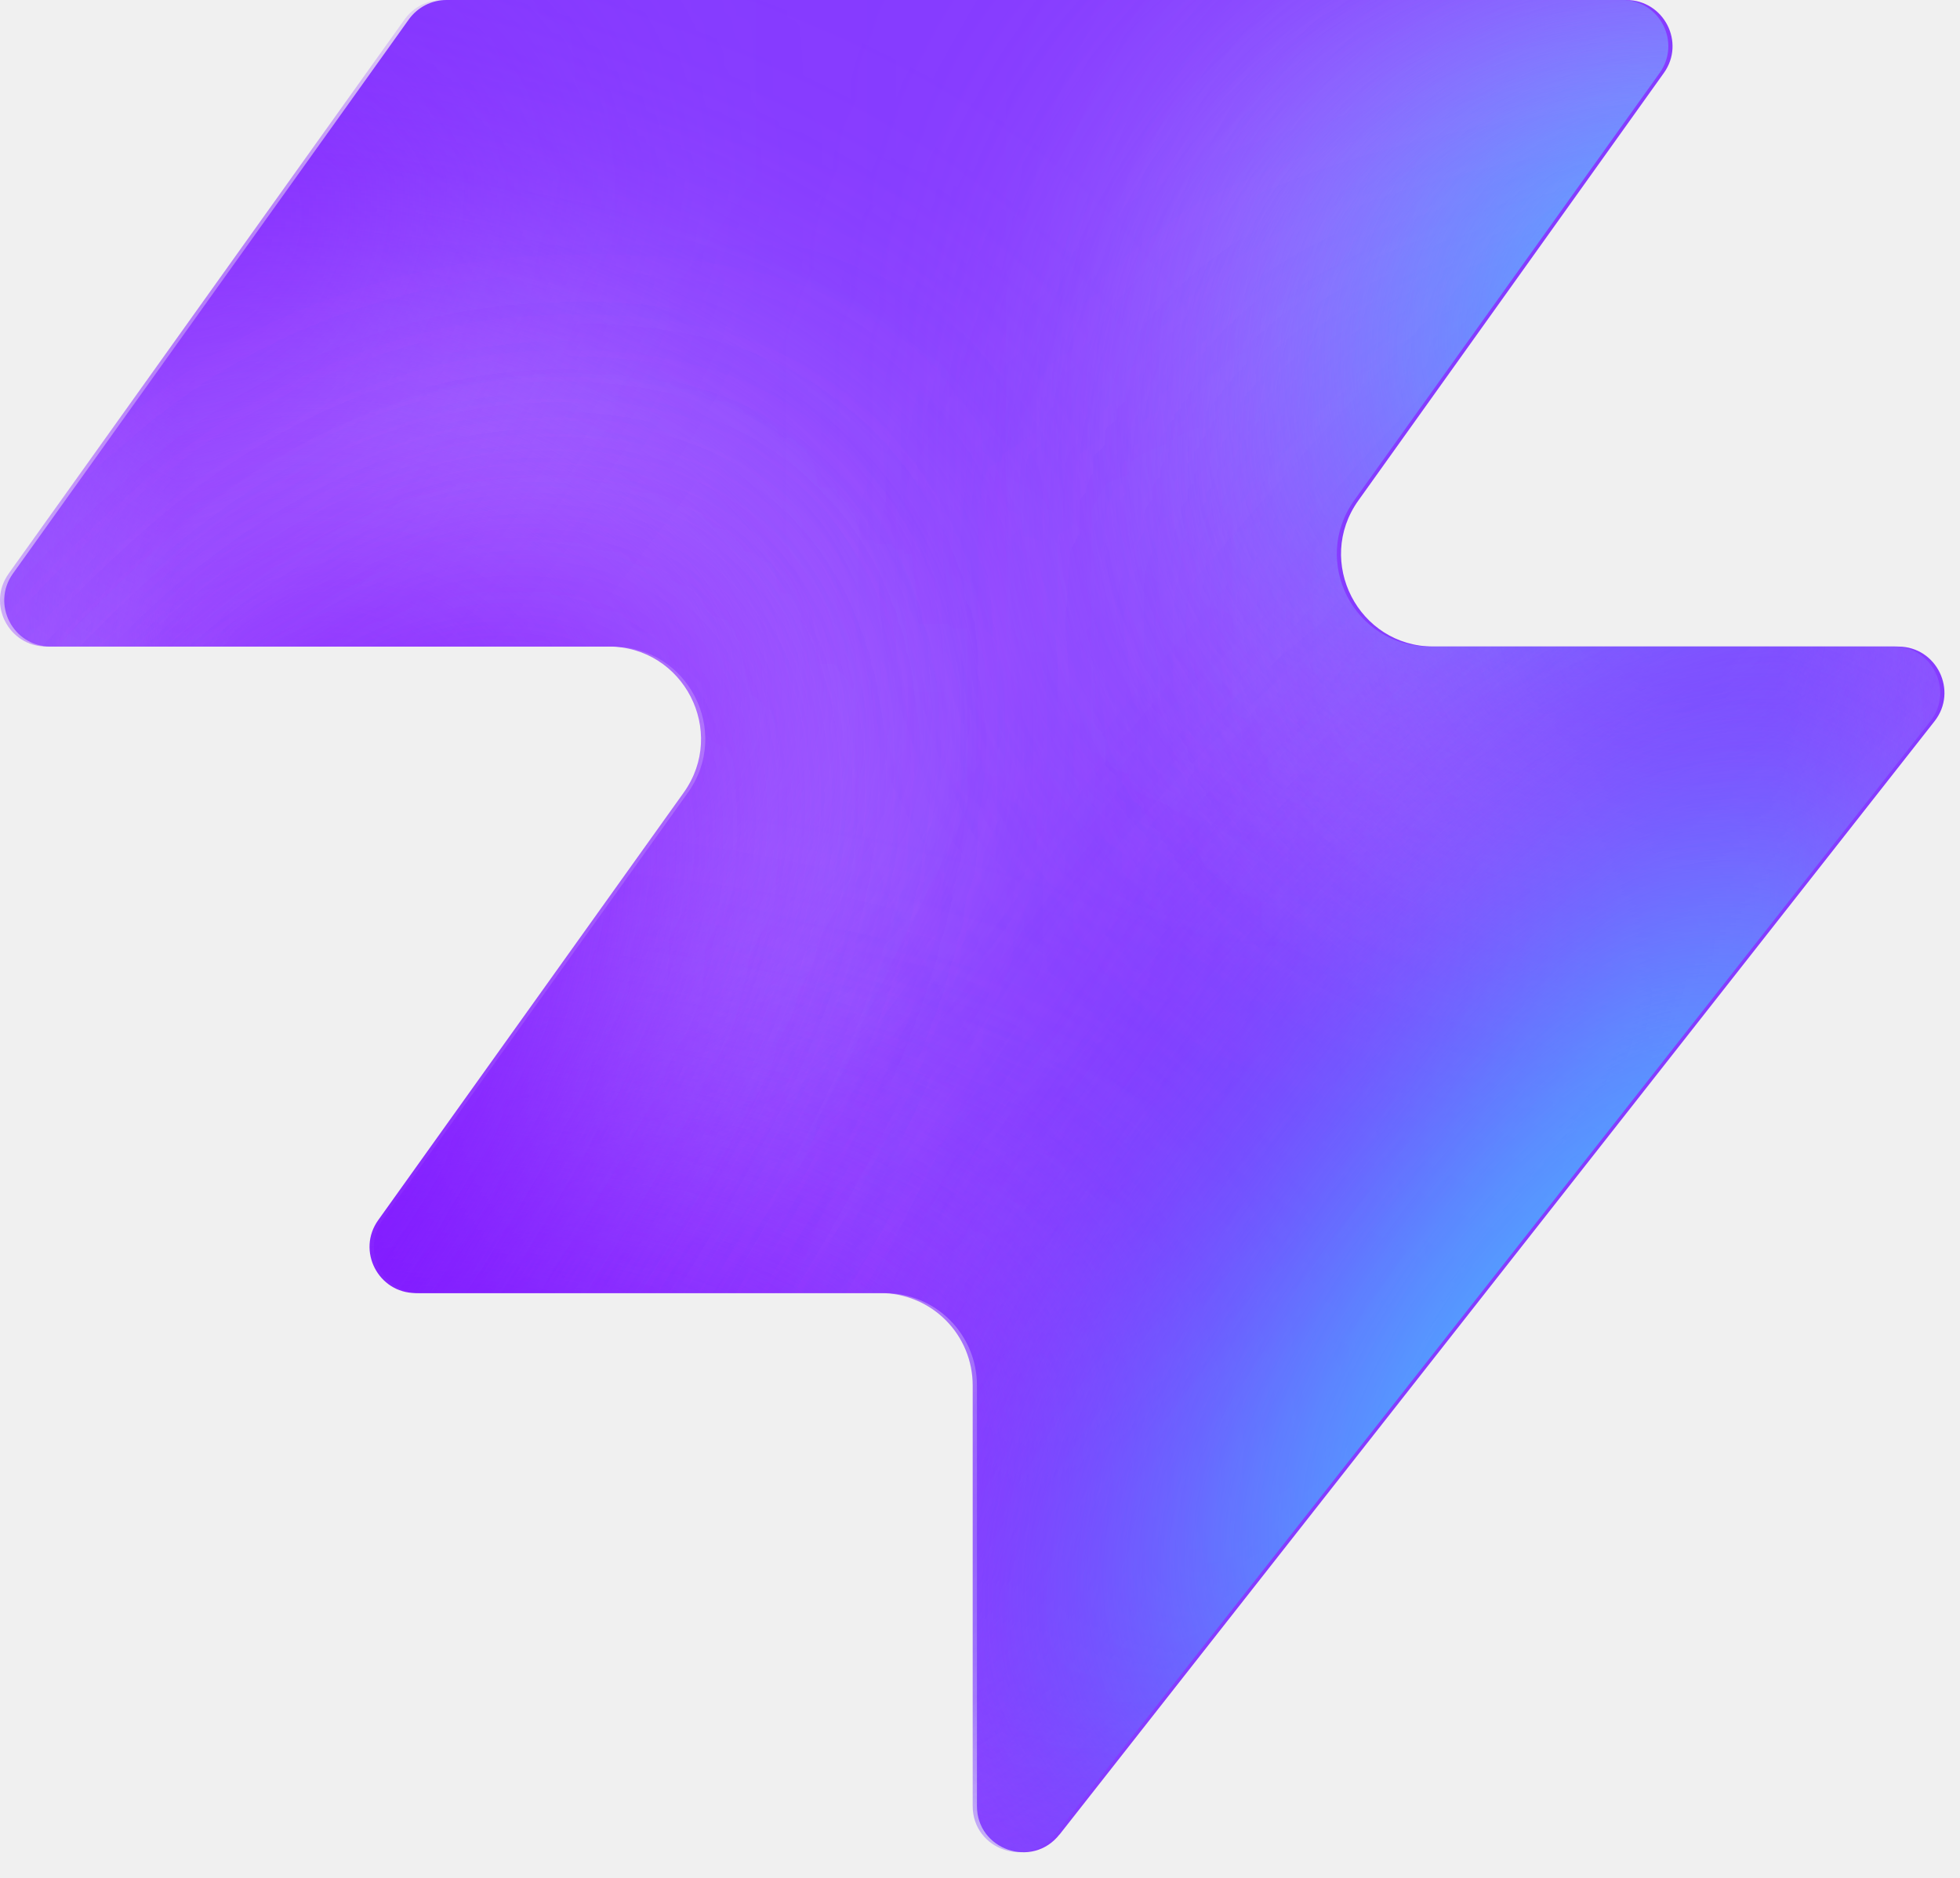
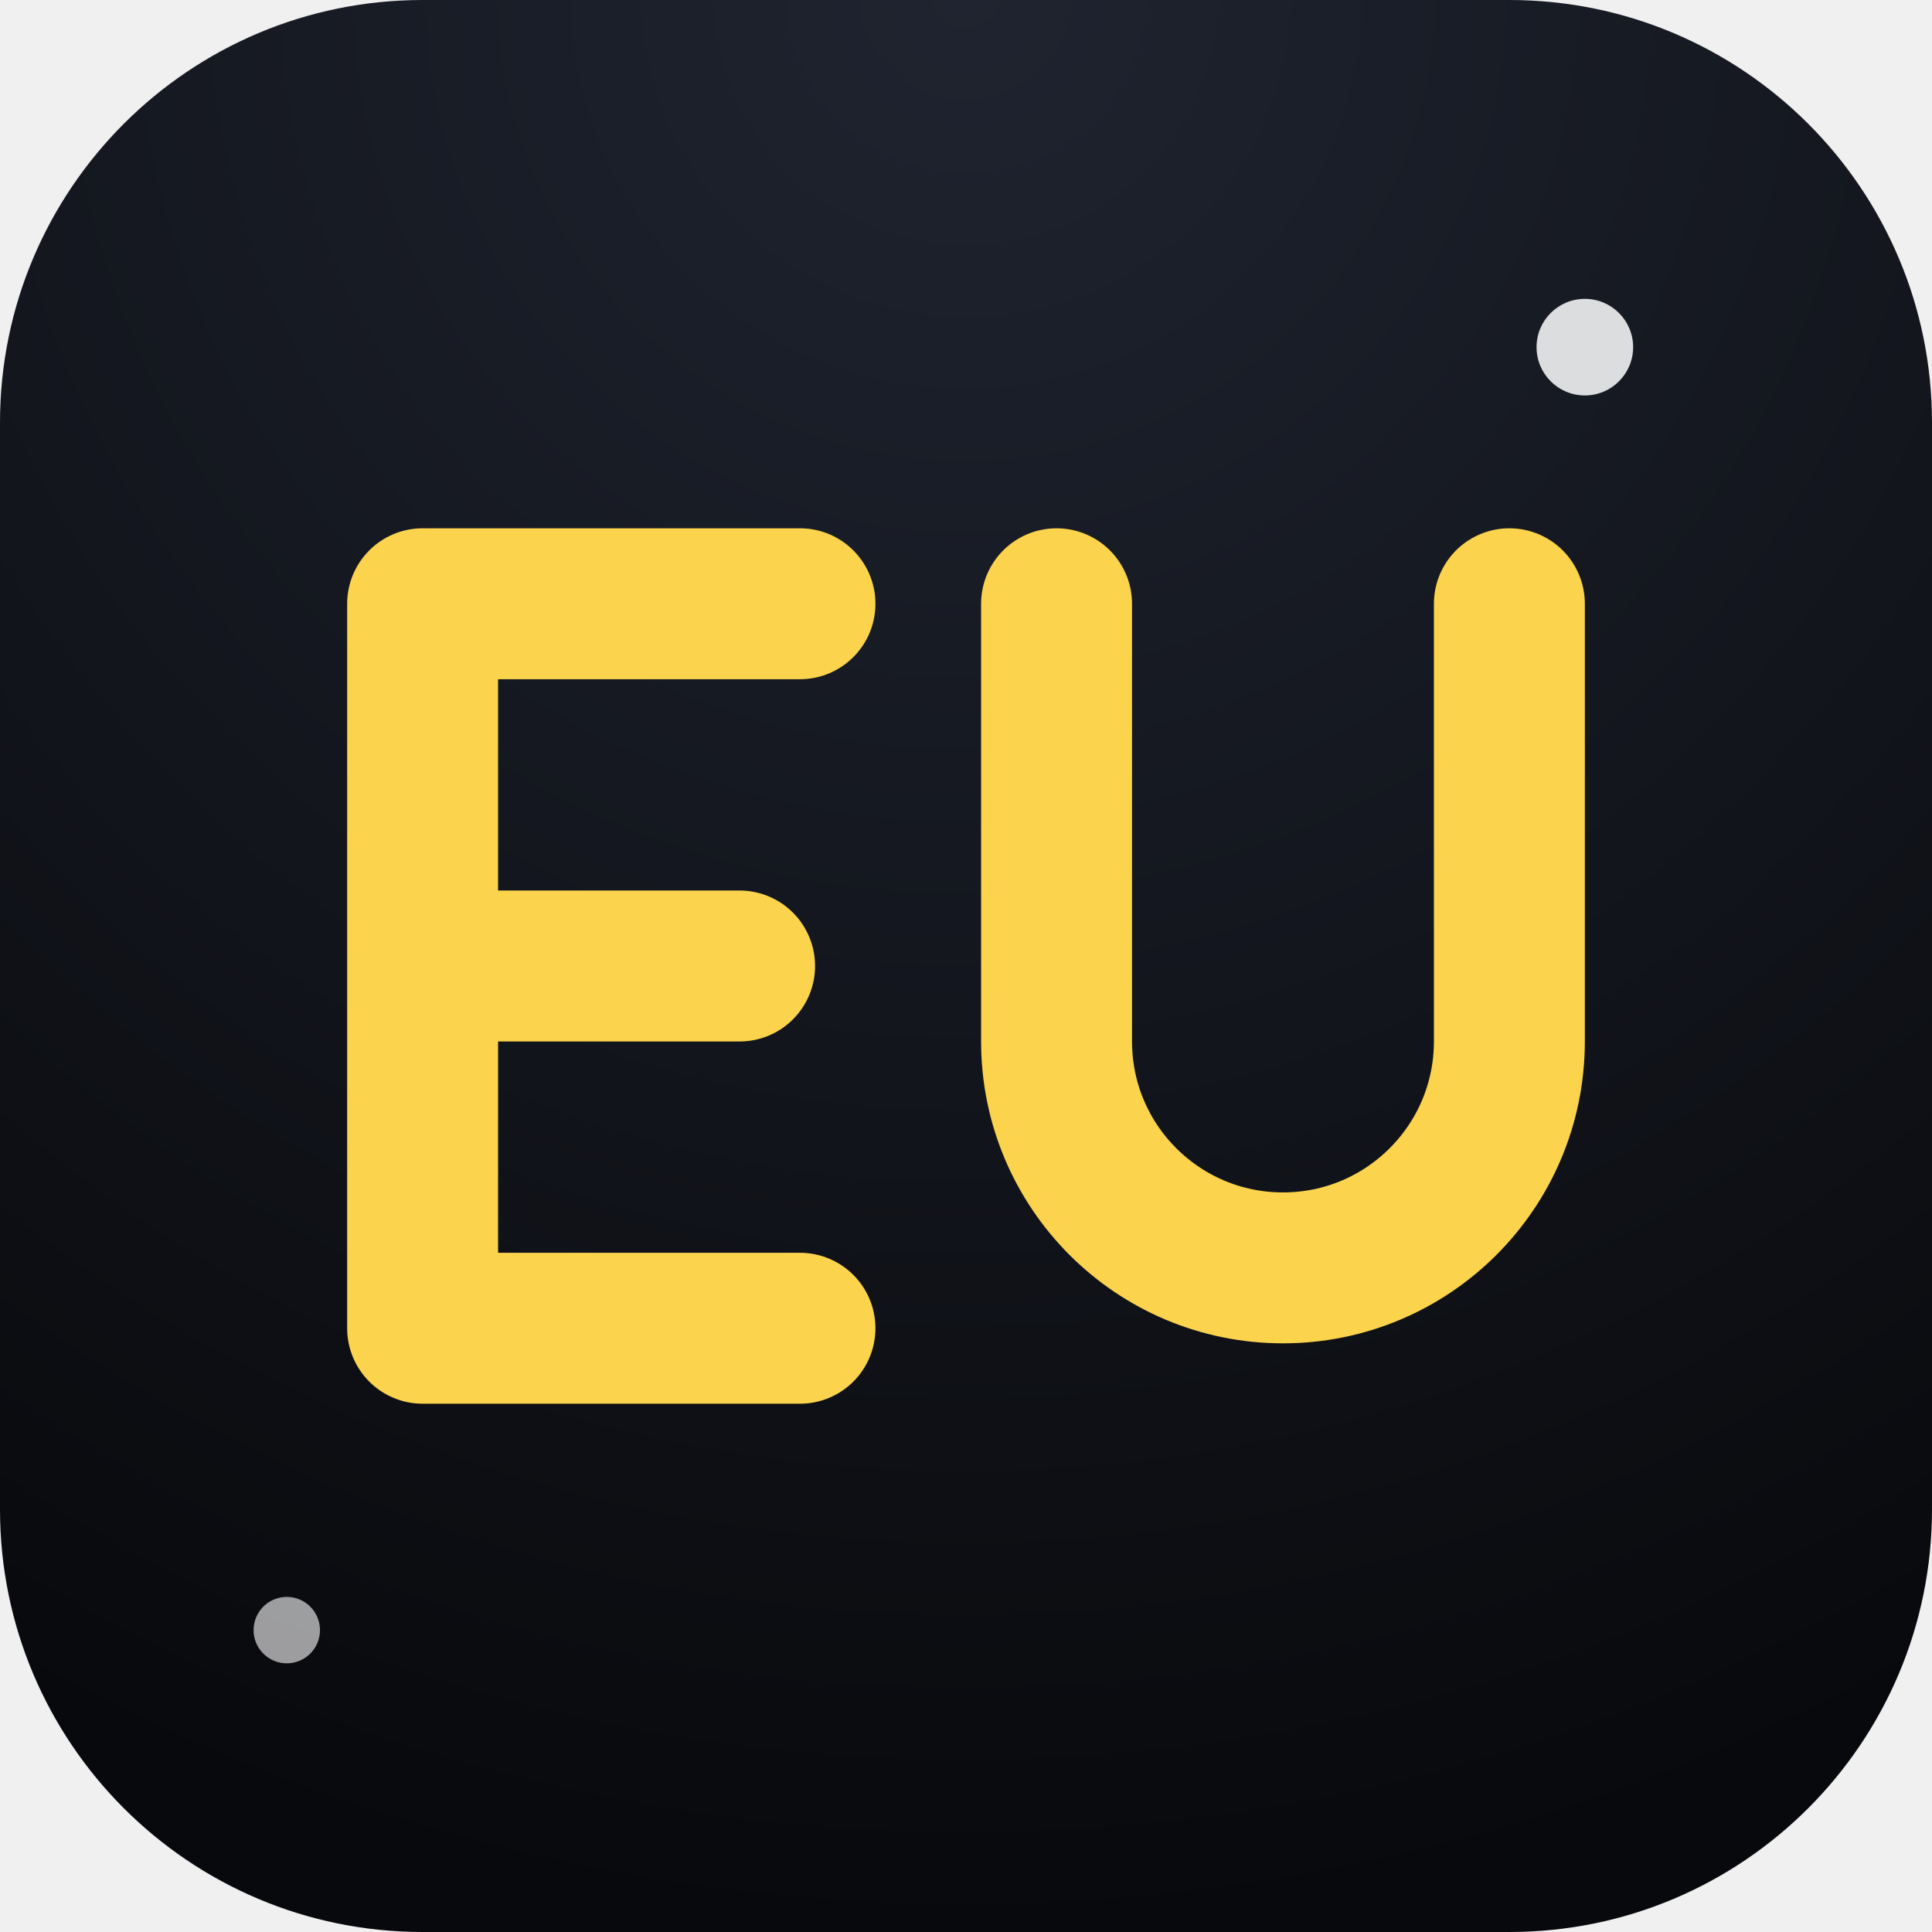
- <svg xmlns="http://www.w3.org/2000/svg" width="48" height="46" fill="none" viewBox="0 0 48 46">
-   <path fill="#863bff" d="M25.946 44.938c-.664.845-2.021.375-2.021-.698V33.937a2.26 2.26 0 0 0-2.262-2.262H10.287c-.92 0-1.456-1.04-.92-1.788l7.48-10.471c1.07-1.497 0-3.578-1.842-3.578H1.237c-.92 0-1.456-1.04-.92-1.788L10.013.474c.214-.297.556-.474.92-.474h28.894c.92 0 1.456 1.04.92 1.788l-7.48 10.471c-1.07 1.498 0 3.579 1.842 3.579h11.377c.943 0 1.473 1.088.89 1.83L25.947 44.94z" style="fill:#863bff;fill:color(display-p3 .525 .23 1);fill-opacity:1" />
-   <mask id="a" width="48" height="46" x="0" y="0" maskUnits="userSpaceOnUse" style="mask-type:alpha">
-     <path fill="#000" d="M25.842 44.938c-.664.844-2.021.375-2.021-.698V33.937a2.26 2.26 0 0 0-2.262-2.262H10.183c-.92 0-1.456-1.04-.92-1.788l7.48-10.471c1.07-1.498 0-3.579-1.842-3.579H1.133c-.92 0-1.456-1.04-.92-1.787L9.91.473c.214-.297.556-.474.92-.474h28.894c.92 0 1.456 1.04.92 1.788l-7.48 10.471c-1.07 1.498 0 3.578 1.842 3.578h11.377c.943 0 1.473 1.088.89 1.832L25.843 44.94z" style="fill:#000;fill-opacity:1" />
-   </mask>
-   <g mask="url(#a)">
-     <g filter="url(#b)">
-       <ellipse cx="5.508" cy="14.704" fill="#ede6ff" rx="5.508" ry="14.704" style="fill:#ede6ff;fill:color(display-p3 .927 .903 1);fill-opacity:1" transform="matrix(.00324 1 1 -.00324 -4.47 31.516)" />
-     </g>
-     <g filter="url(#c)">
-       <ellipse cx="10.399" cy="29.851" fill="#ede6ff" rx="10.399" ry="29.851" style="fill:#ede6ff;fill:color(display-p3 .927 .903 1);fill-opacity:1" transform="matrix(.00324 1 1 -.00324 -39.328 7.883)" />
-     </g>
-     <g filter="url(#d)">
-       <ellipse cx="5.508" cy="30.487" fill="#7e14ff" rx="5.508" ry="30.487" style="fill:#7e14ff;fill:color(display-p3 .492 .077 1);fill-opacity:1" transform="rotate(89.814 -25.913 -14.639)scale(1 -1)" />
-     </g>
-     <g filter="url(#e)">
-       <ellipse cx="5.508" cy="30.599" fill="#7e14ff" rx="5.508" ry="30.599" style="fill:#7e14ff;fill:color(display-p3 .492 .077 1);fill-opacity:1" transform="rotate(89.814 -32.644 -3.334)scale(1 -1)" />
-     </g>
-     <g filter="url(#f)">
-       <ellipse cx="5.508" cy="30.599" fill="#7e14ff" rx="5.508" ry="30.599" style="fill:#7e14ff;fill:color(display-p3 .492 .077 1);fill-opacity:1" transform="matrix(.00324 1 1 -.00324 -34.34 30.47)" />
-     </g>
-     <g filter="url(#g)">
-       <ellipse cx="14.072" cy="22.078" fill="#ede6ff" rx="14.072" ry="22.078" style="fill:#ede6ff;fill:color(display-p3 .927 .903 1);fill-opacity:1" transform="rotate(93.35 24.506 48.493)scale(-1 1)" />
-     </g>
-     <g filter="url(#h)">
-       <ellipse cx="3.47" cy="21.501" fill="#7e14ff" rx="3.47" ry="21.501" style="fill:#7e14ff;fill:color(display-p3 .492 .077 1);fill-opacity:1" transform="rotate(89.009 28.708 47.59)scale(-1 1)" />
-     </g>
-     <g filter="url(#i)">
-       <ellipse cx="3.47" cy="21.501" fill="#7e14ff" rx="3.47" ry="21.501" style="fill:#7e14ff;fill:color(display-p3 .492 .077 1);fill-opacity:1" transform="rotate(89.009 28.708 47.59)scale(-1 1)" />
-     </g>
-     <g filter="url(#j)">
-       <ellipse cx=".387" cy="8.972" fill="#7e14ff" rx="4.407" ry="29.108" style="fill:#7e14ff;fill:color(display-p3 .492 .077 1);fill-opacity:1" transform="rotate(39.51 .387 8.972)" />
-     </g>
-     <g filter="url(#k)">
-       <ellipse cx="47.523" cy="-6.092" fill="#7e14ff" rx="4.407" ry="29.108" style="fill:#7e14ff;fill:color(display-p3 .492 .077 1);fill-opacity:1" transform="rotate(37.892 47.523 -6.092)" />
-     </g>
-     <g filter="url(#l)">
-       <ellipse cx="41.412" cy="6.333" fill="#47bfff" rx="5.971" ry="9.665" style="fill:#47bfff;fill:color(display-p3 .28 .748 1);fill-opacity:1" transform="rotate(37.892 41.412 6.333)" />
-     </g>
-     <g filter="url(#m)">
-       <ellipse cx="-1.879" cy="38.332" fill="#7e14ff" rx="4.407" ry="29.108" style="fill:#7e14ff;fill:color(display-p3 .492 .077 1);fill-opacity:1" transform="rotate(37.892 -1.88 38.332)" />
-     </g>
-     <g filter="url(#n)">
-       <ellipse cx="-1.879" cy="38.332" fill="#7e14ff" rx="4.407" ry="29.108" style="fill:#7e14ff;fill:color(display-p3 .492 .077 1);fill-opacity:1" transform="rotate(37.892 -1.88 38.332)" />
-     </g>
-     <g filter="url(#o)">
-       <ellipse cx="35.651" cy="29.907" fill="#7e14ff" rx="4.407" ry="29.108" style="fill:#7e14ff;fill:color(display-p3 .492 .077 1);fill-opacity:1" transform="rotate(37.892 35.651 29.907)" />
-     </g>
-     <g filter="url(#p)">
-       <ellipse cx="38.418" cy="32.4" fill="#47bfff" rx="5.971" ry="15.297" style="fill:#47bfff;fill:color(display-p3 .28 .748 1);fill-opacity:1" transform="rotate(37.892 38.418 32.4)" />
-     </g>
+ <svg xmlns="http://www.w3.org/2000/svg" viewBox="0 0 64 64">
+   <defs>
+     <radialGradient id="sky" cx="50%" cy="0%" r="100%">
+       <stop offset="0%" stop-color="#1f2430" />
+       <stop offset="100%" stop-color="#08090c" />
+     </radialGradient>
+   </defs>
+   <rect width="64" height="64" rx="14" fill="url(#sky)" />
+   <g fill="none" stroke="#fcd34d" stroke-width="5" stroke-linecap="round" stroke-linejoin="round">
+     <path d="M26.5 20H14v24h12.5M14 32h10.5" />
+     <path d="M35 20v14.5a7.5 7.5 0 0 0 15 0V20" />
  </g>
-   <defs>
-     <filter id="b" width="60.045" height="41.654" x="-19.77" y="16.149" color-interpolation-filters="sRGB" filterUnits="userSpaceOnUse">
-       <feFlood flood-opacity="0" result="BackgroundImageFix" />
-       <feBlend in="SourceGraphic" in2="BackgroundImageFix" result="shape" />
-       <feGaussianBlur result="effect1_foregroundBlur_2002_17158" stdDeviation="7.659" />
-     </filter>
-     <filter id="c" width="90.34" height="51.437" x="-54.613" y="-7.533" color-interpolation-filters="sRGB" filterUnits="userSpaceOnUse">
-       <feFlood flood-opacity="0" result="BackgroundImageFix" />
-       <feBlend in="SourceGraphic" in2="BackgroundImageFix" result="shape" />
-       <feGaussianBlur result="effect1_foregroundBlur_2002_17158" stdDeviation="7.659" />
-     </filter>
-     <filter id="d" width="79.355" height="29.4" x="-49.64" y="2.03" color-interpolation-filters="sRGB" filterUnits="userSpaceOnUse">
-       <feFlood flood-opacity="0" result="BackgroundImageFix" />
-       <feBlend in="SourceGraphic" in2="BackgroundImageFix" result="shape" />
-       <feGaussianBlur result="effect1_foregroundBlur_2002_17158" stdDeviation="4.596" />
-     </filter>
-     <filter id="e" width="79.579" height="29.4" x="-45.045" y="20.029" color-interpolation-filters="sRGB" filterUnits="userSpaceOnUse">
-       <feFlood flood-opacity="0" result="BackgroundImageFix" />
-       <feBlend in="SourceGraphic" in2="BackgroundImageFix" result="shape" />
-       <feGaussianBlur result="effect1_foregroundBlur_2002_17158" stdDeviation="4.596" />
-     </filter>
-     <filter id="f" width="79.579" height="29.4" x="-43.513" y="21.178" color-interpolation-filters="sRGB" filterUnits="userSpaceOnUse">
-       <feFlood flood-opacity="0" result="BackgroundImageFix" />
-       <feBlend in="SourceGraphic" in2="BackgroundImageFix" result="shape" />
-       <feGaussianBlur result="effect1_foregroundBlur_2002_17158" stdDeviation="4.596" />
-     </filter>
-     <filter id="g" width="74.749" height="58.852" x="15.756" y="-17.901" color-interpolation-filters="sRGB" filterUnits="userSpaceOnUse">
-       <feFlood flood-opacity="0" result="BackgroundImageFix" />
-       <feBlend in="SourceGraphic" in2="BackgroundImageFix" result="shape" />
-       <feGaussianBlur result="effect1_foregroundBlur_2002_17158" stdDeviation="7.659" />
-     </filter>
-     <filter id="h" width="61.377" height="25.362" x="23.548" y="2.284" color-interpolation-filters="sRGB" filterUnits="userSpaceOnUse">
-       <feFlood flood-opacity="0" result="BackgroundImageFix" />
-       <feBlend in="SourceGraphic" in2="BackgroundImageFix" result="shape" />
-       <feGaussianBlur result="effect1_foregroundBlur_2002_17158" stdDeviation="4.596" />
-     </filter>
-     <filter id="i" width="61.377" height="25.362" x="23.548" y="2.284" color-interpolation-filters="sRGB" filterUnits="userSpaceOnUse">
-       <feFlood flood-opacity="0" result="BackgroundImageFix" />
-       <feBlend in="SourceGraphic" in2="BackgroundImageFix" result="shape" />
-       <feGaussianBlur result="effect1_foregroundBlur_2002_17158" stdDeviation="4.596" />
-     </filter>
-     <filter id="j" width="56.045" height="63.649" x="-27.636" y="-22.853" color-interpolation-filters="sRGB" filterUnits="userSpaceOnUse">
-       <feFlood flood-opacity="0" result="BackgroundImageFix" />
-       <feBlend in="SourceGraphic" in2="BackgroundImageFix" result="shape" />
-       <feGaussianBlur result="effect1_foregroundBlur_2002_17158" stdDeviation="4.596" />
-     </filter>
-     <filter id="k" width="54.814" height="64.646" x="20.116" y="-38.415" color-interpolation-filters="sRGB" filterUnits="userSpaceOnUse">
-       <feFlood flood-opacity="0" result="BackgroundImageFix" />
-       <feBlend in="SourceGraphic" in2="BackgroundImageFix" result="shape" />
-       <feGaussianBlur result="effect1_foregroundBlur_2002_17158" stdDeviation="4.596" />
-     </filter>
-     <filter id="l" width="33.541" height="35.313" x="24.641" y="-11.323" color-interpolation-filters="sRGB" filterUnits="userSpaceOnUse">
-       <feFlood flood-opacity="0" result="BackgroundImageFix" />
-       <feBlend in="SourceGraphic" in2="BackgroundImageFix" result="shape" />
-       <feGaussianBlur result="effect1_foregroundBlur_2002_17158" stdDeviation="4.596" />
-     </filter>
-     <filter id="m" width="54.814" height="64.646" x="-29.286" y="6.009" color-interpolation-filters="sRGB" filterUnits="userSpaceOnUse">
-       <feFlood flood-opacity="0" result="BackgroundImageFix" />
-       <feBlend in="SourceGraphic" in2="BackgroundImageFix" result="shape" />
-       <feGaussianBlur result="effect1_foregroundBlur_2002_17158" stdDeviation="4.596" />
-     </filter>
-     <filter id="n" width="54.814" height="64.646" x="-29.286" y="6.009" color-interpolation-filters="sRGB" filterUnits="userSpaceOnUse">
-       <feFlood flood-opacity="0" result="BackgroundImageFix" />
-       <feBlend in="SourceGraphic" in2="BackgroundImageFix" result="shape" />
-       <feGaussianBlur result="effect1_foregroundBlur_2002_17158" stdDeviation="4.596" />
-     </filter>
-     <filter id="o" width="54.814" height="64.646" x="8.244" y="-2.416" color-interpolation-filters="sRGB" filterUnits="userSpaceOnUse">
-       <feFlood flood-opacity="0" result="BackgroundImageFix" />
-       <feBlend in="SourceGraphic" in2="BackgroundImageFix" result="shape" />
-       <feGaussianBlur result="effect1_foregroundBlur_2002_17158" stdDeviation="4.596" />
-     </filter>
-     <filter id="p" width="39.409" height="43.623" x="18.713" y="10.588" color-interpolation-filters="sRGB" filterUnits="userSpaceOnUse">
-       <feFlood flood-opacity="0" result="BackgroundImageFix" />
-       <feBlend in="SourceGraphic" in2="BackgroundImageFix" result="shape" />
-       <feGaussianBlur result="effect1_foregroundBlur_2002_17158" stdDeviation="4.596" />
-     </filter>
-   </defs>
+   <circle cx="52.5" cy="11.5" r="1.6" fill="#fff" opacity=".85" />
+   <circle cx="9.5" cy="54" r="1.1" fill="#fff" opacity=".6" />
</svg>
